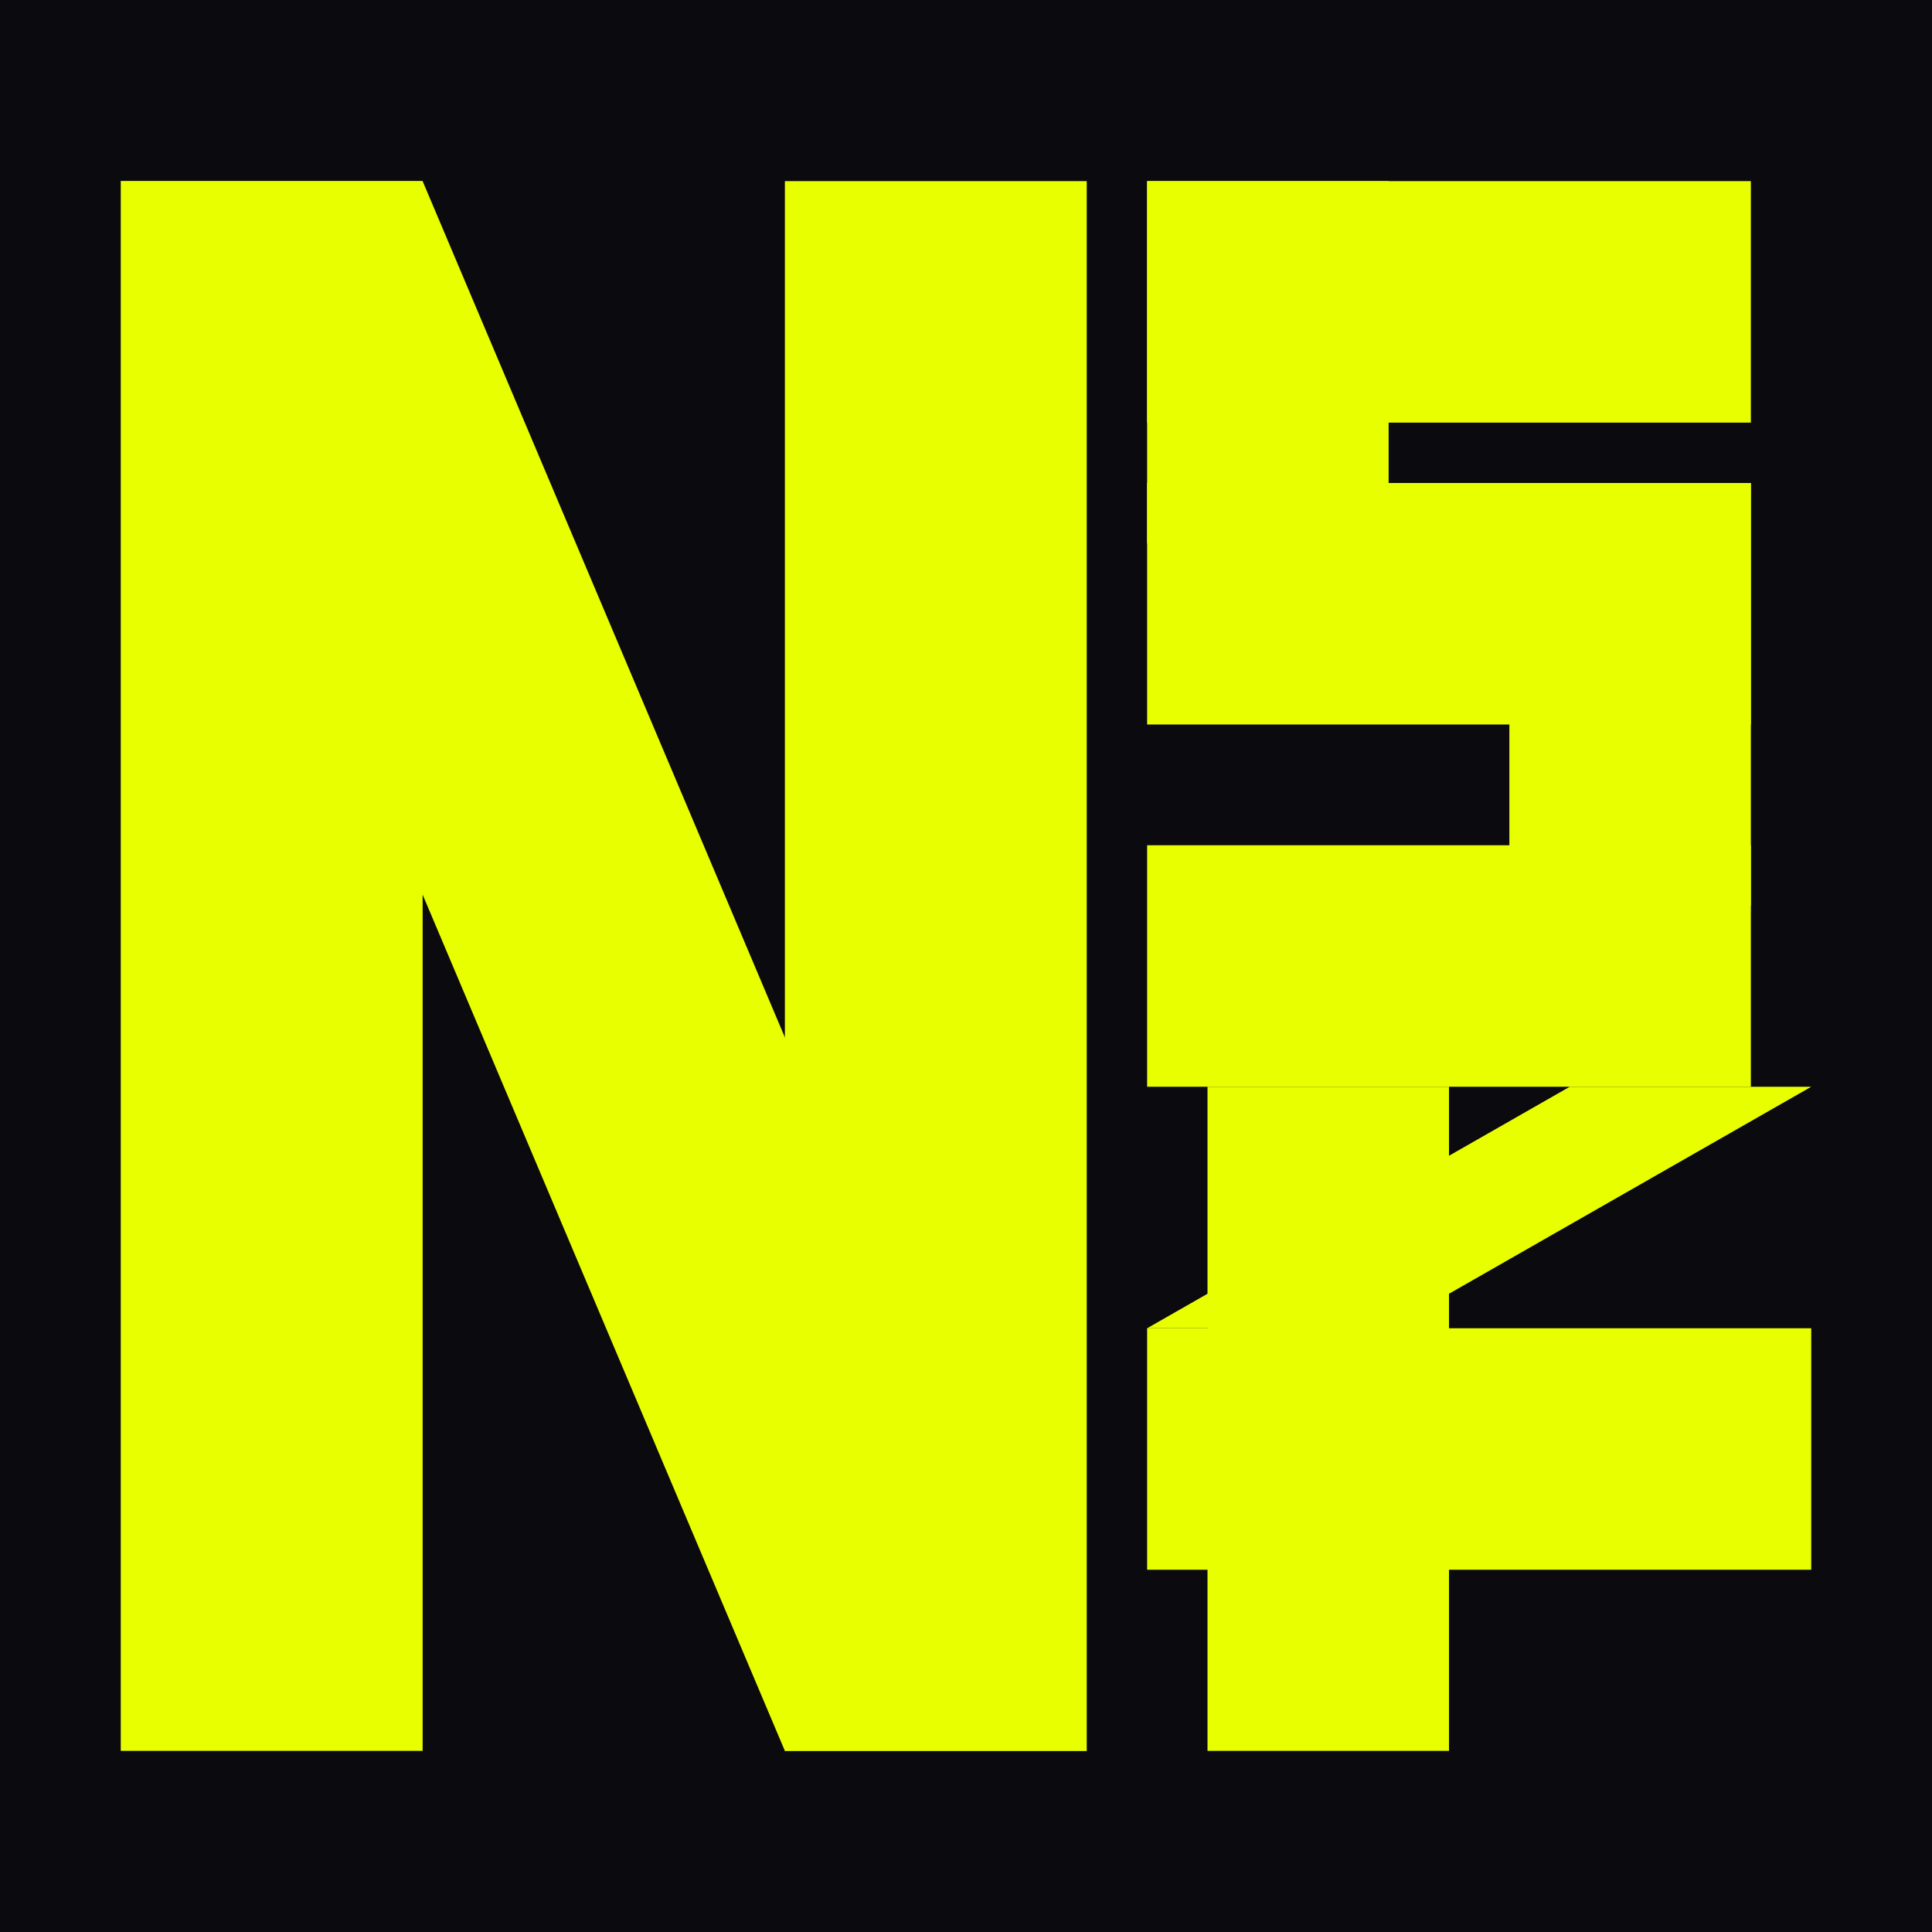
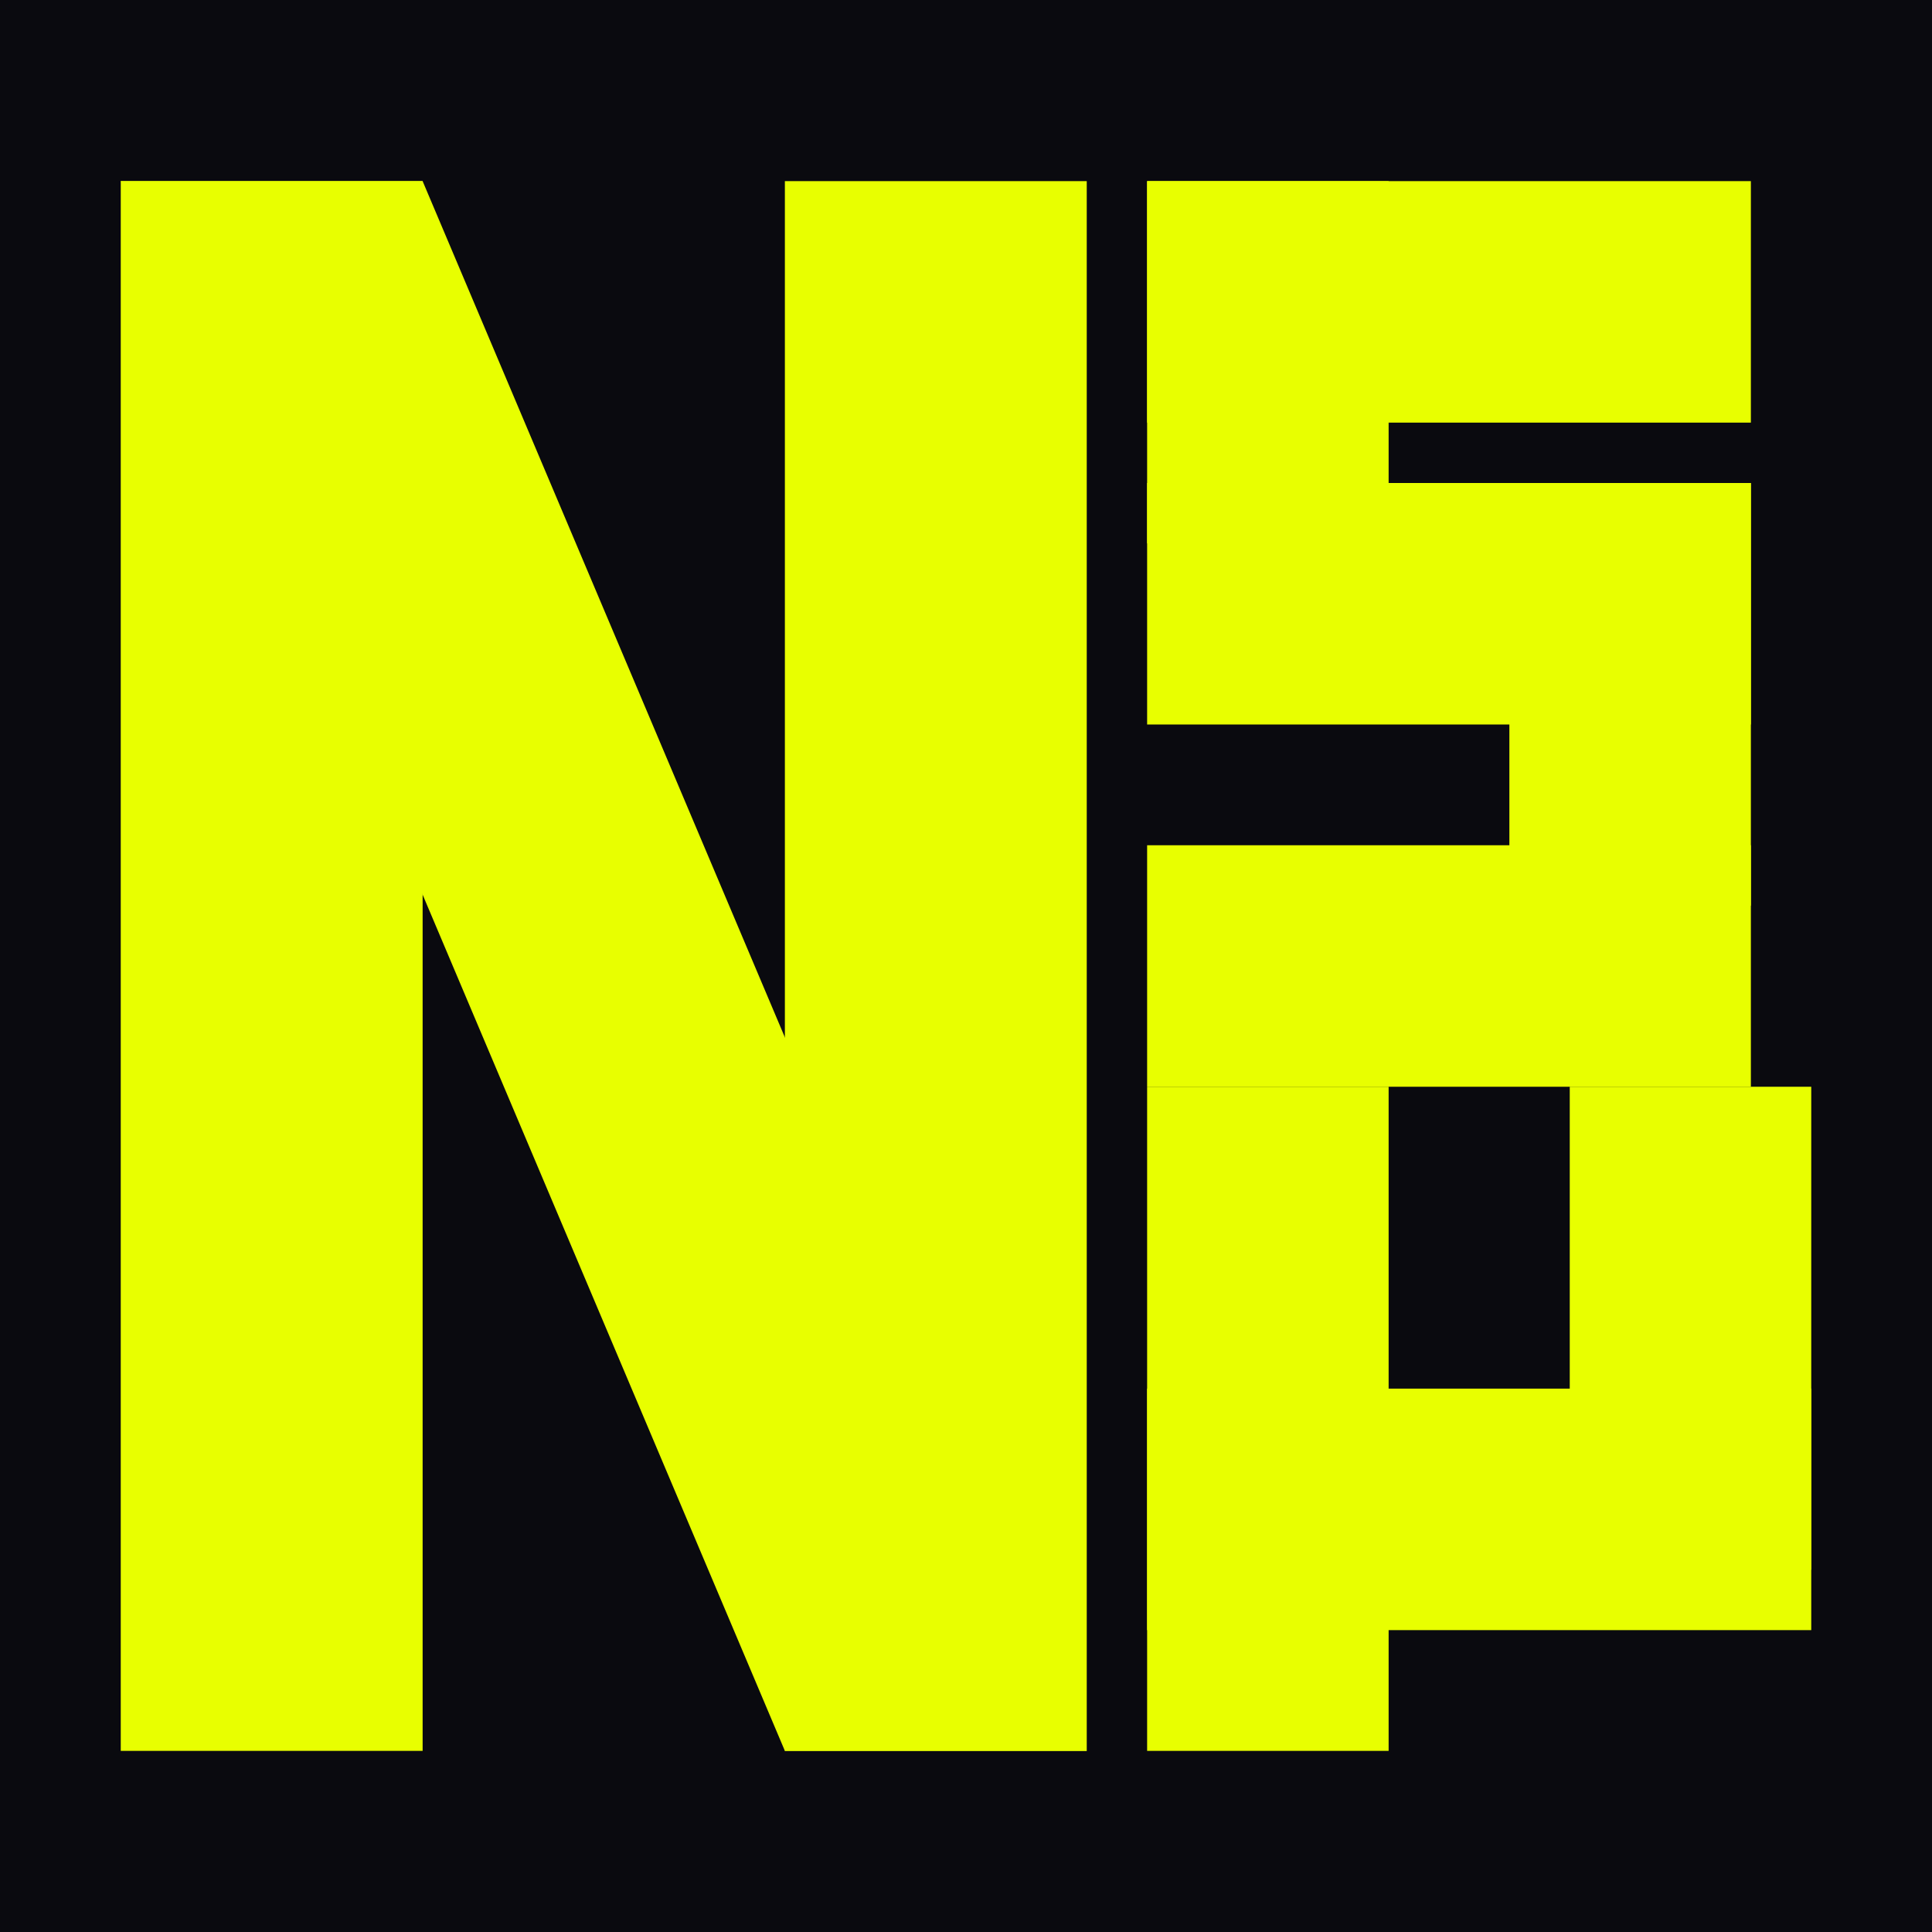
<svg xmlns="http://www.w3.org/2000/svg" viewBox="0 0 32 32" width="32" height="32">
  <rect width="32" height="32" fill="#0a0a0f" />
  <rect x="2" y="3" width="5" height="26" fill="#e8ff00" />
  <rect x="13" y="3" width="5" height="26" fill="#e8ff00" />
  <polygon points="2,3 7,3 18,29 13,29" fill="#e8ff00" />
  <rect x="19" y="3" width="10" height="4" fill="#e8ff00" />
  <rect x="19" y="3" width="4" height="6" fill="#e8ff00" />
  <rect x="19" y="8" width="10" height="4" fill="#e8ff00" />
  <rect x="25" y="8" width="4" height="7" fill="#e8ff00" />
  <rect x="19" y="14" width="10" height="4" fill="#e8ff00" />
-   <rect x="20" y="18" width="4" height="11" fill="#e8ff00" />
-   <rect x="19" y="22" width="11" height="4" fill="#e8ff00" />
-   <polygon points="19,22 23,22 30,18 26,18" fill="#e8ff00" />
+   <rect x="19" y="18" width="4" height="11" fill="#e8ff00" />
+   <rect x="26" y="18" width="4" height="8" fill="#e8ff00" />
+   <rect x="19" y="23" width="11" height="4" fill="#e8ff00" />
</svg>
